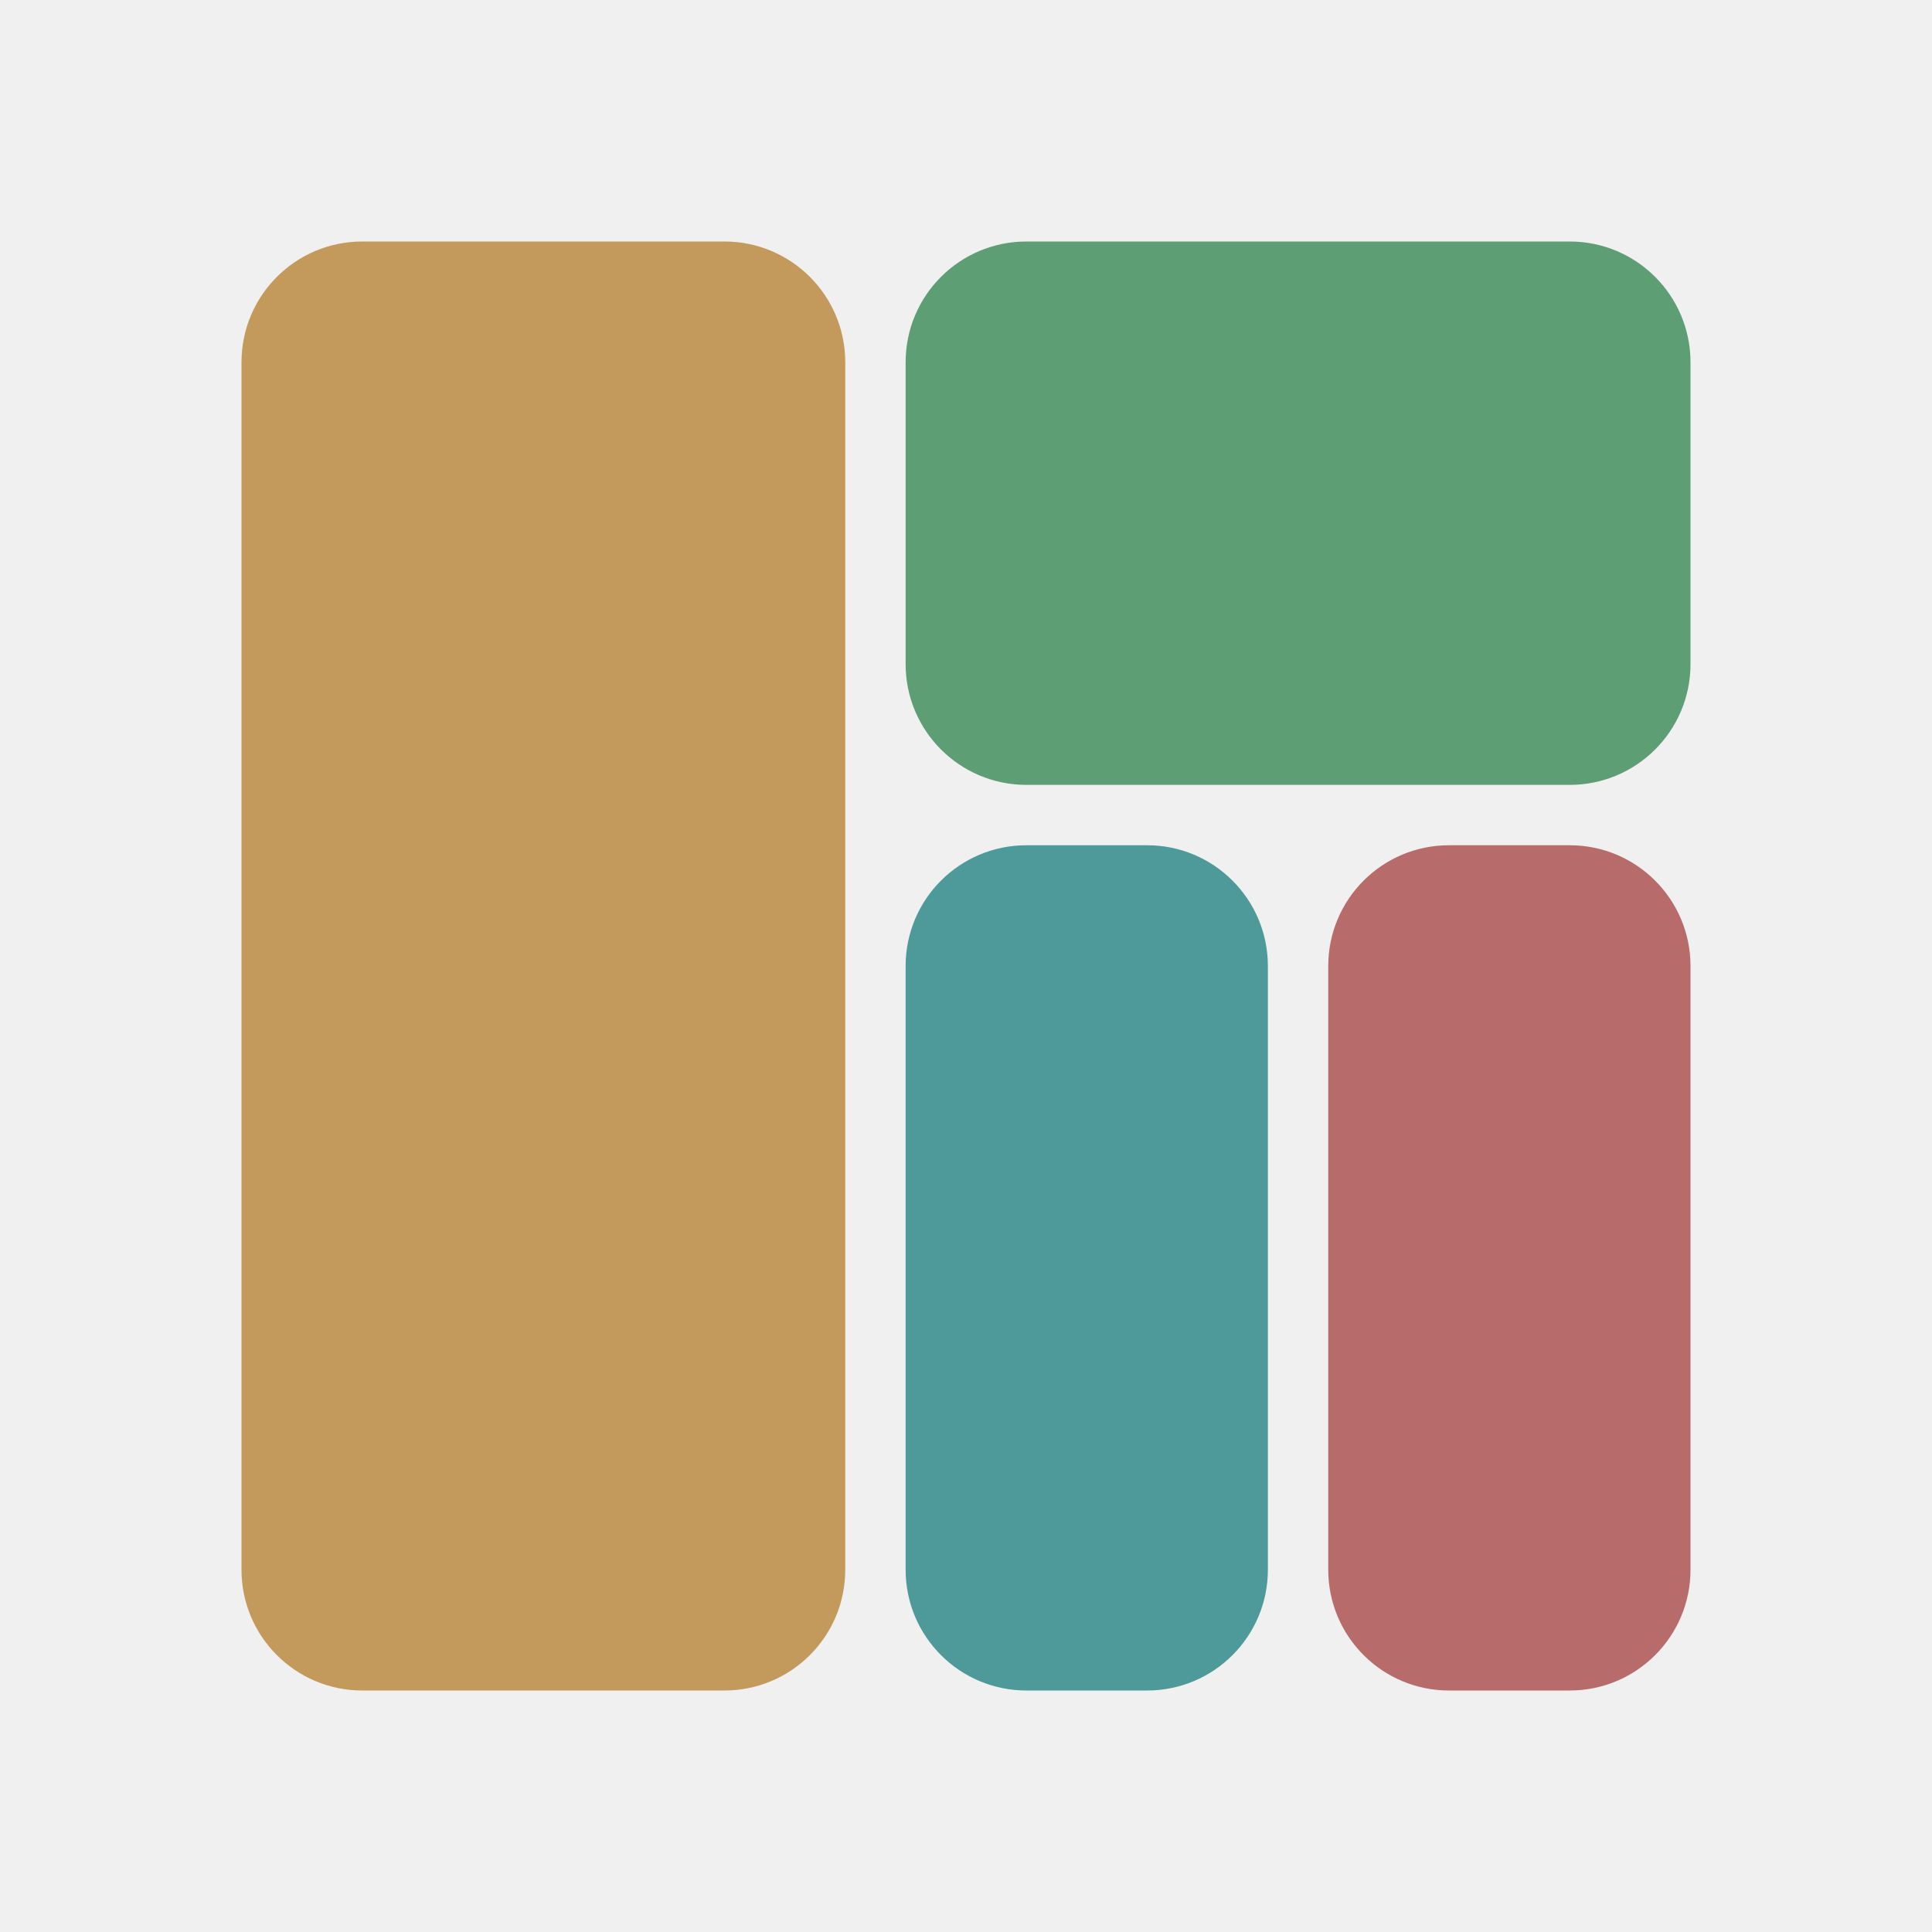
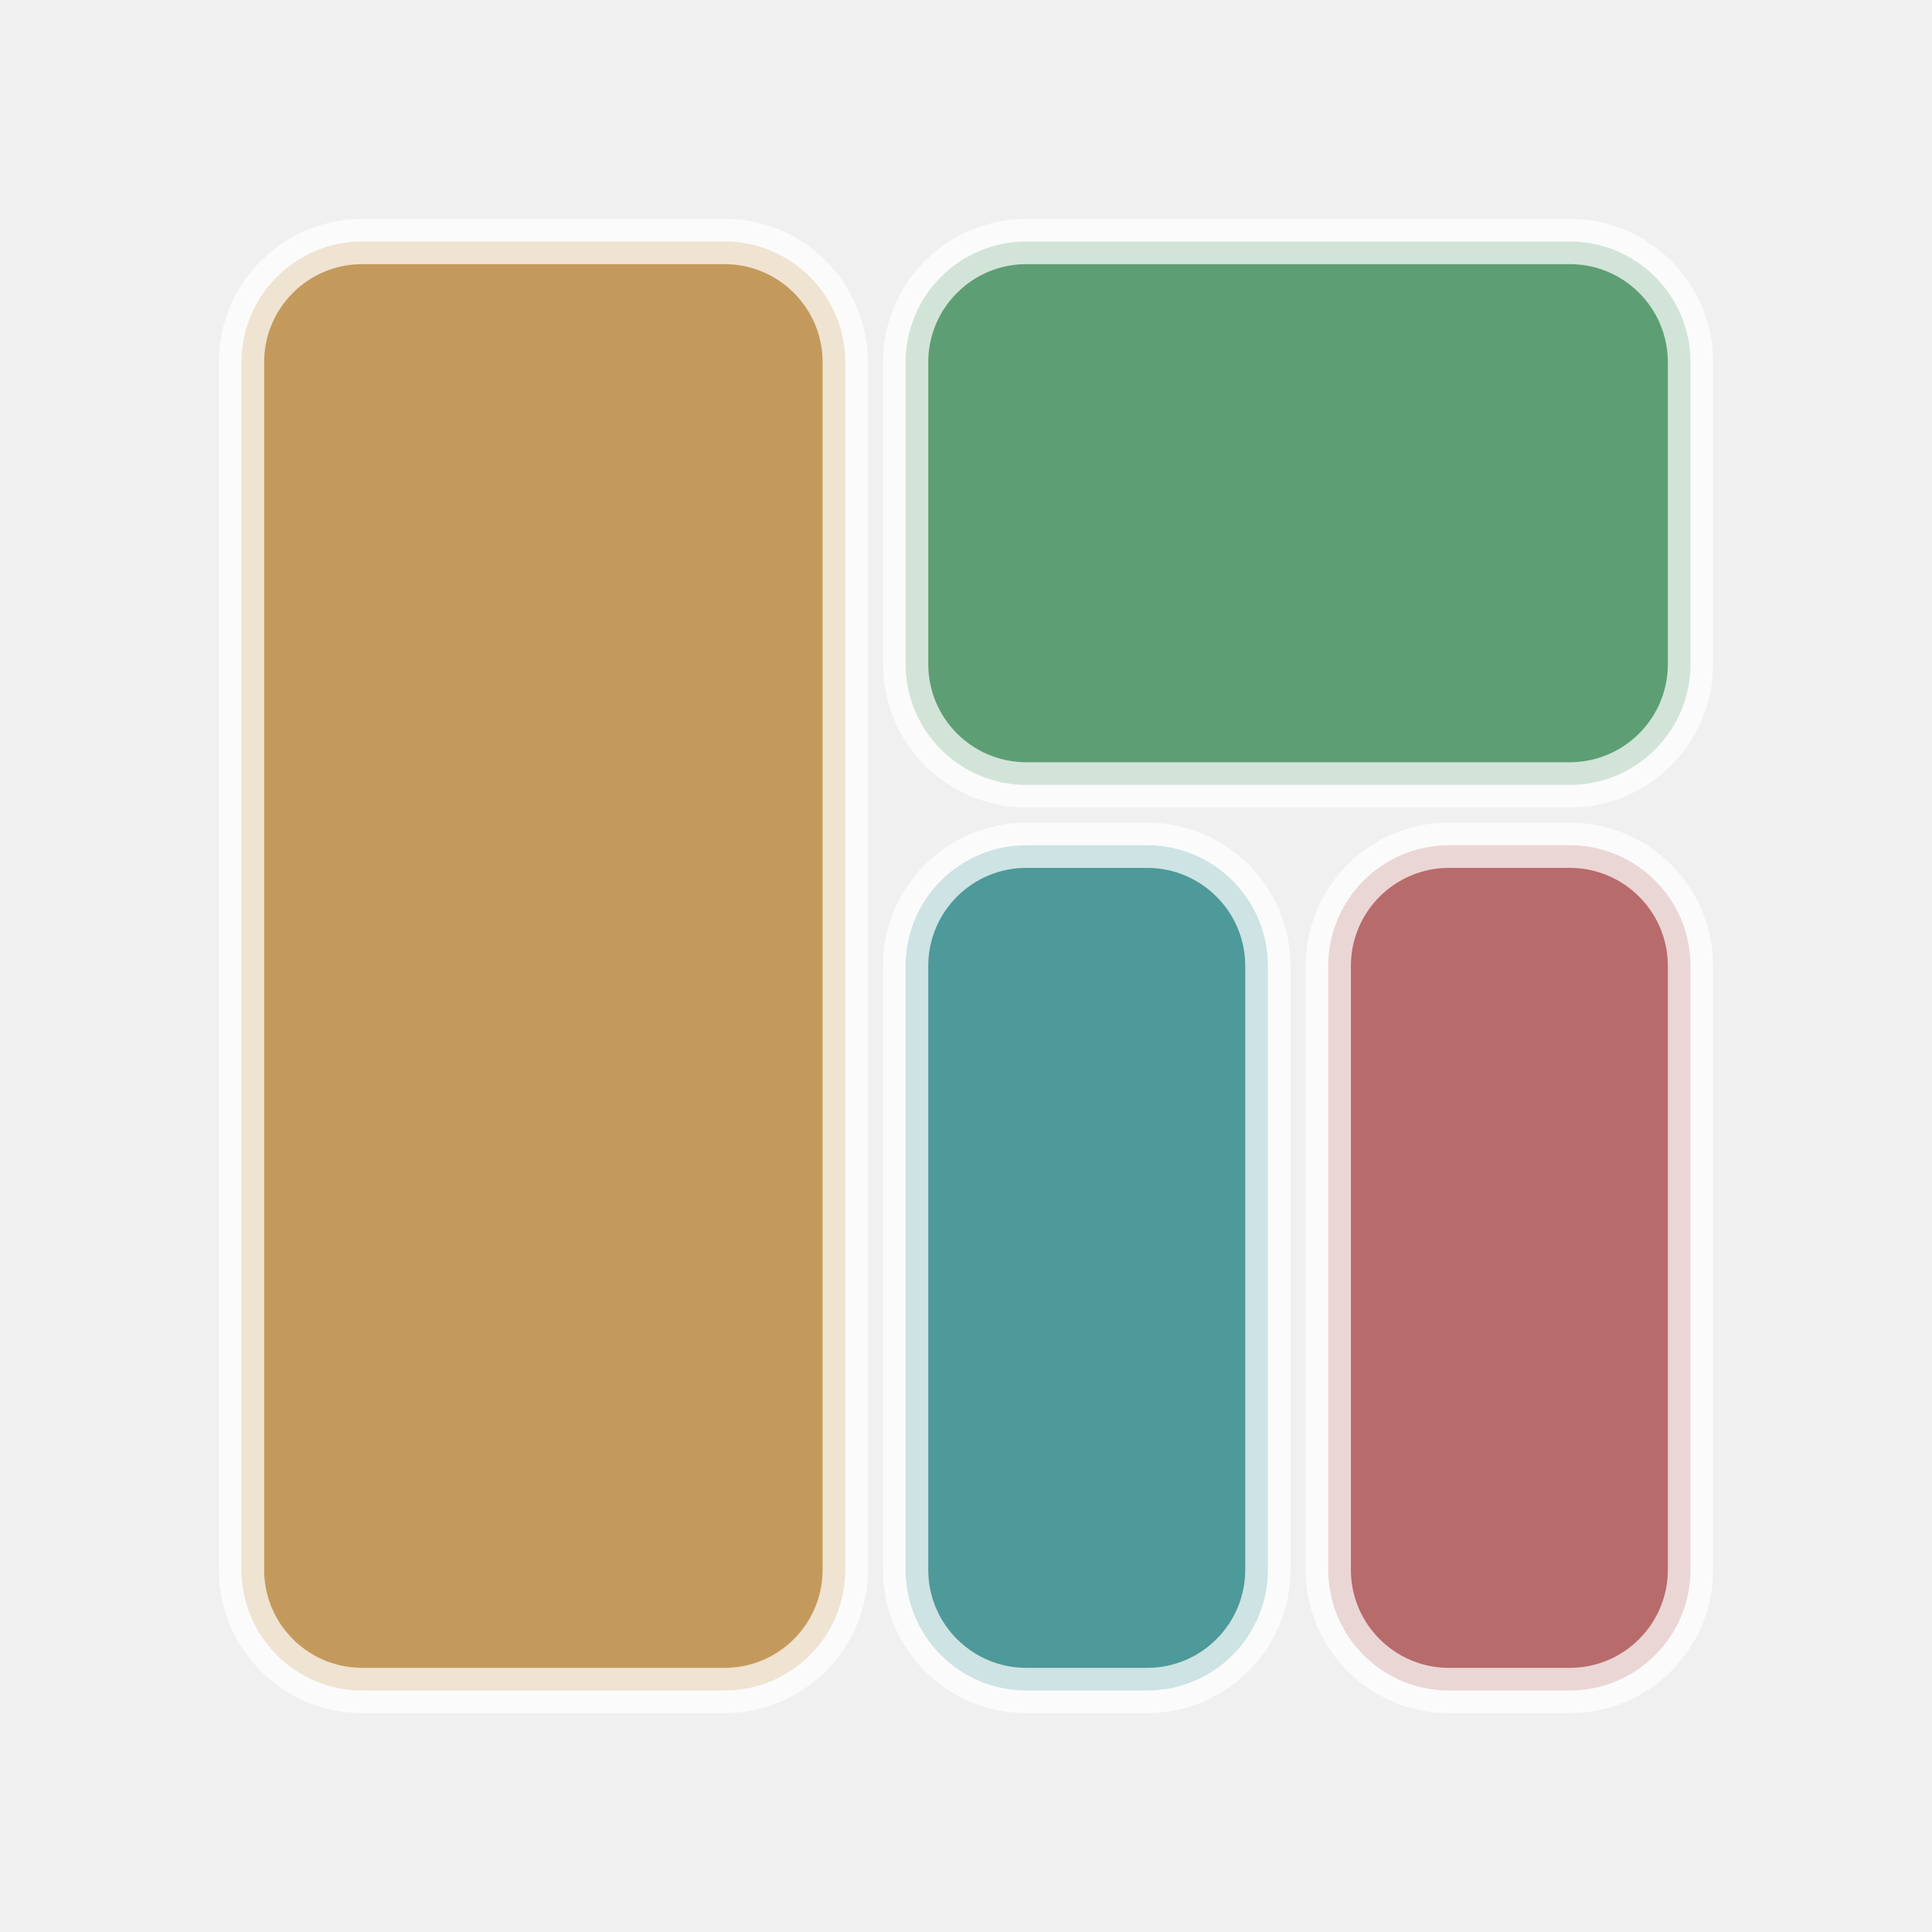
<svg xmlns="http://www.w3.org/2000/svg" viewBox="0 0 32 32">
-   <rect x="4" y="4" width="10" height="24" rx="2" fill="#C49A5C" />
-   <rect x="15" y="4" width="13" height="9" rx="2" fill="#5E9E74" />
-   <rect x="15" y="14" width="6" height="14" rx="2" fill="#4E9999" />
-   <rect x="22" y="14" width="6" height="14" rx="2" fill="#B86B6B" />
+   <rect x="4" y="4" width="10" height="24" rx="2" fill="#C49A5C" stroke="#FFFFFF" stroke-opacity="0.72" stroke-width="0.75" />
+   <rect x="15" y="4" width="13" height="9" rx="2" fill="#5E9E74" stroke="#FFFFFF" stroke-opacity="0.72" stroke-width="0.75" />
+   <rect x="15" y="14" width="6" height="14" rx="2" fill="#4E9999" stroke="#FFFFFF" stroke-opacity="0.72" stroke-width="0.75" />
+   <rect x="22" y="14" width="6" height="14" rx="2" fill="#B86B6B" stroke="#FFFFFF" stroke-opacity="0.72" stroke-width="0.75" />
</svg>
